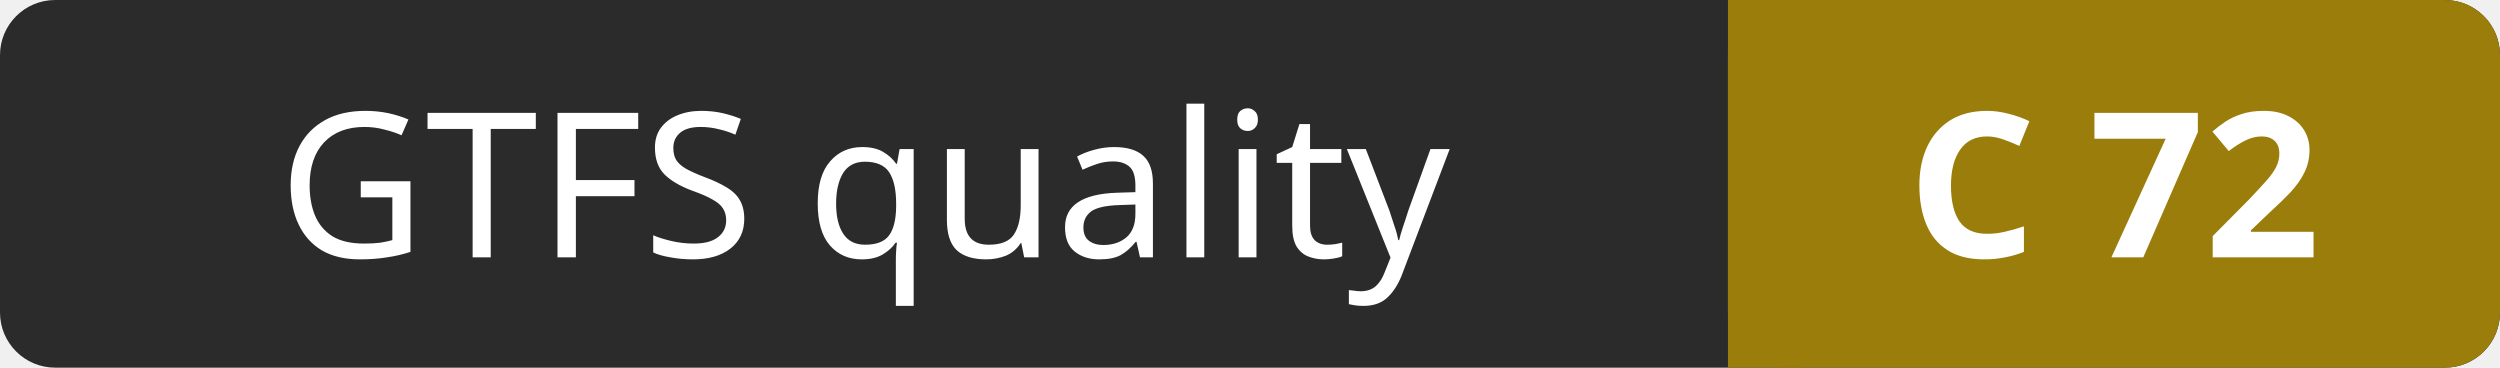
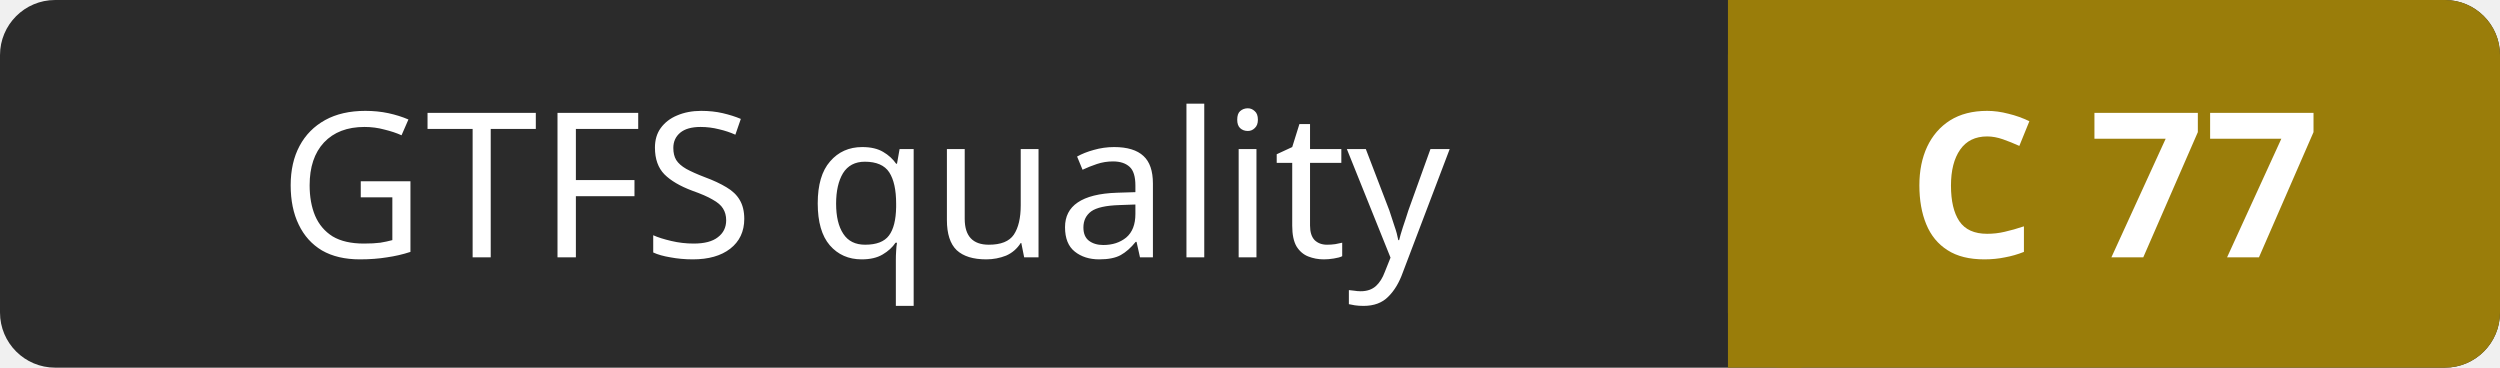
- <svg xmlns="http://www.w3.org/2000/svg" width="136" height="20" role="img" aria-label="GTFS quality: C 72">
+ <svg xmlns="http://www.w3.org/2000/svg" width="136" height="20" role="img" aria-label="GTFS quality: C 77">
  <rect width="136" height="20" rx="3" fill="#2b2b2b" />
  <rect x="94" width="42" height="20" rx="3" fill="#9a7d0a" />
  <rect x="94" width="4" height="20" fill="#9a7d0a" />
  <g fill="#ffffff" font-family="Verdana,Geneva,sans-serif" font-size="11" text-anchor="middle">
    <text x="47" y="14">GTFS quality</text>
-     <text x="115" y="14" font-weight="bold">C 72</text>
+     <text x="115" y="14" font-weight="bold">C 77</text>
  </g>
</svg>
